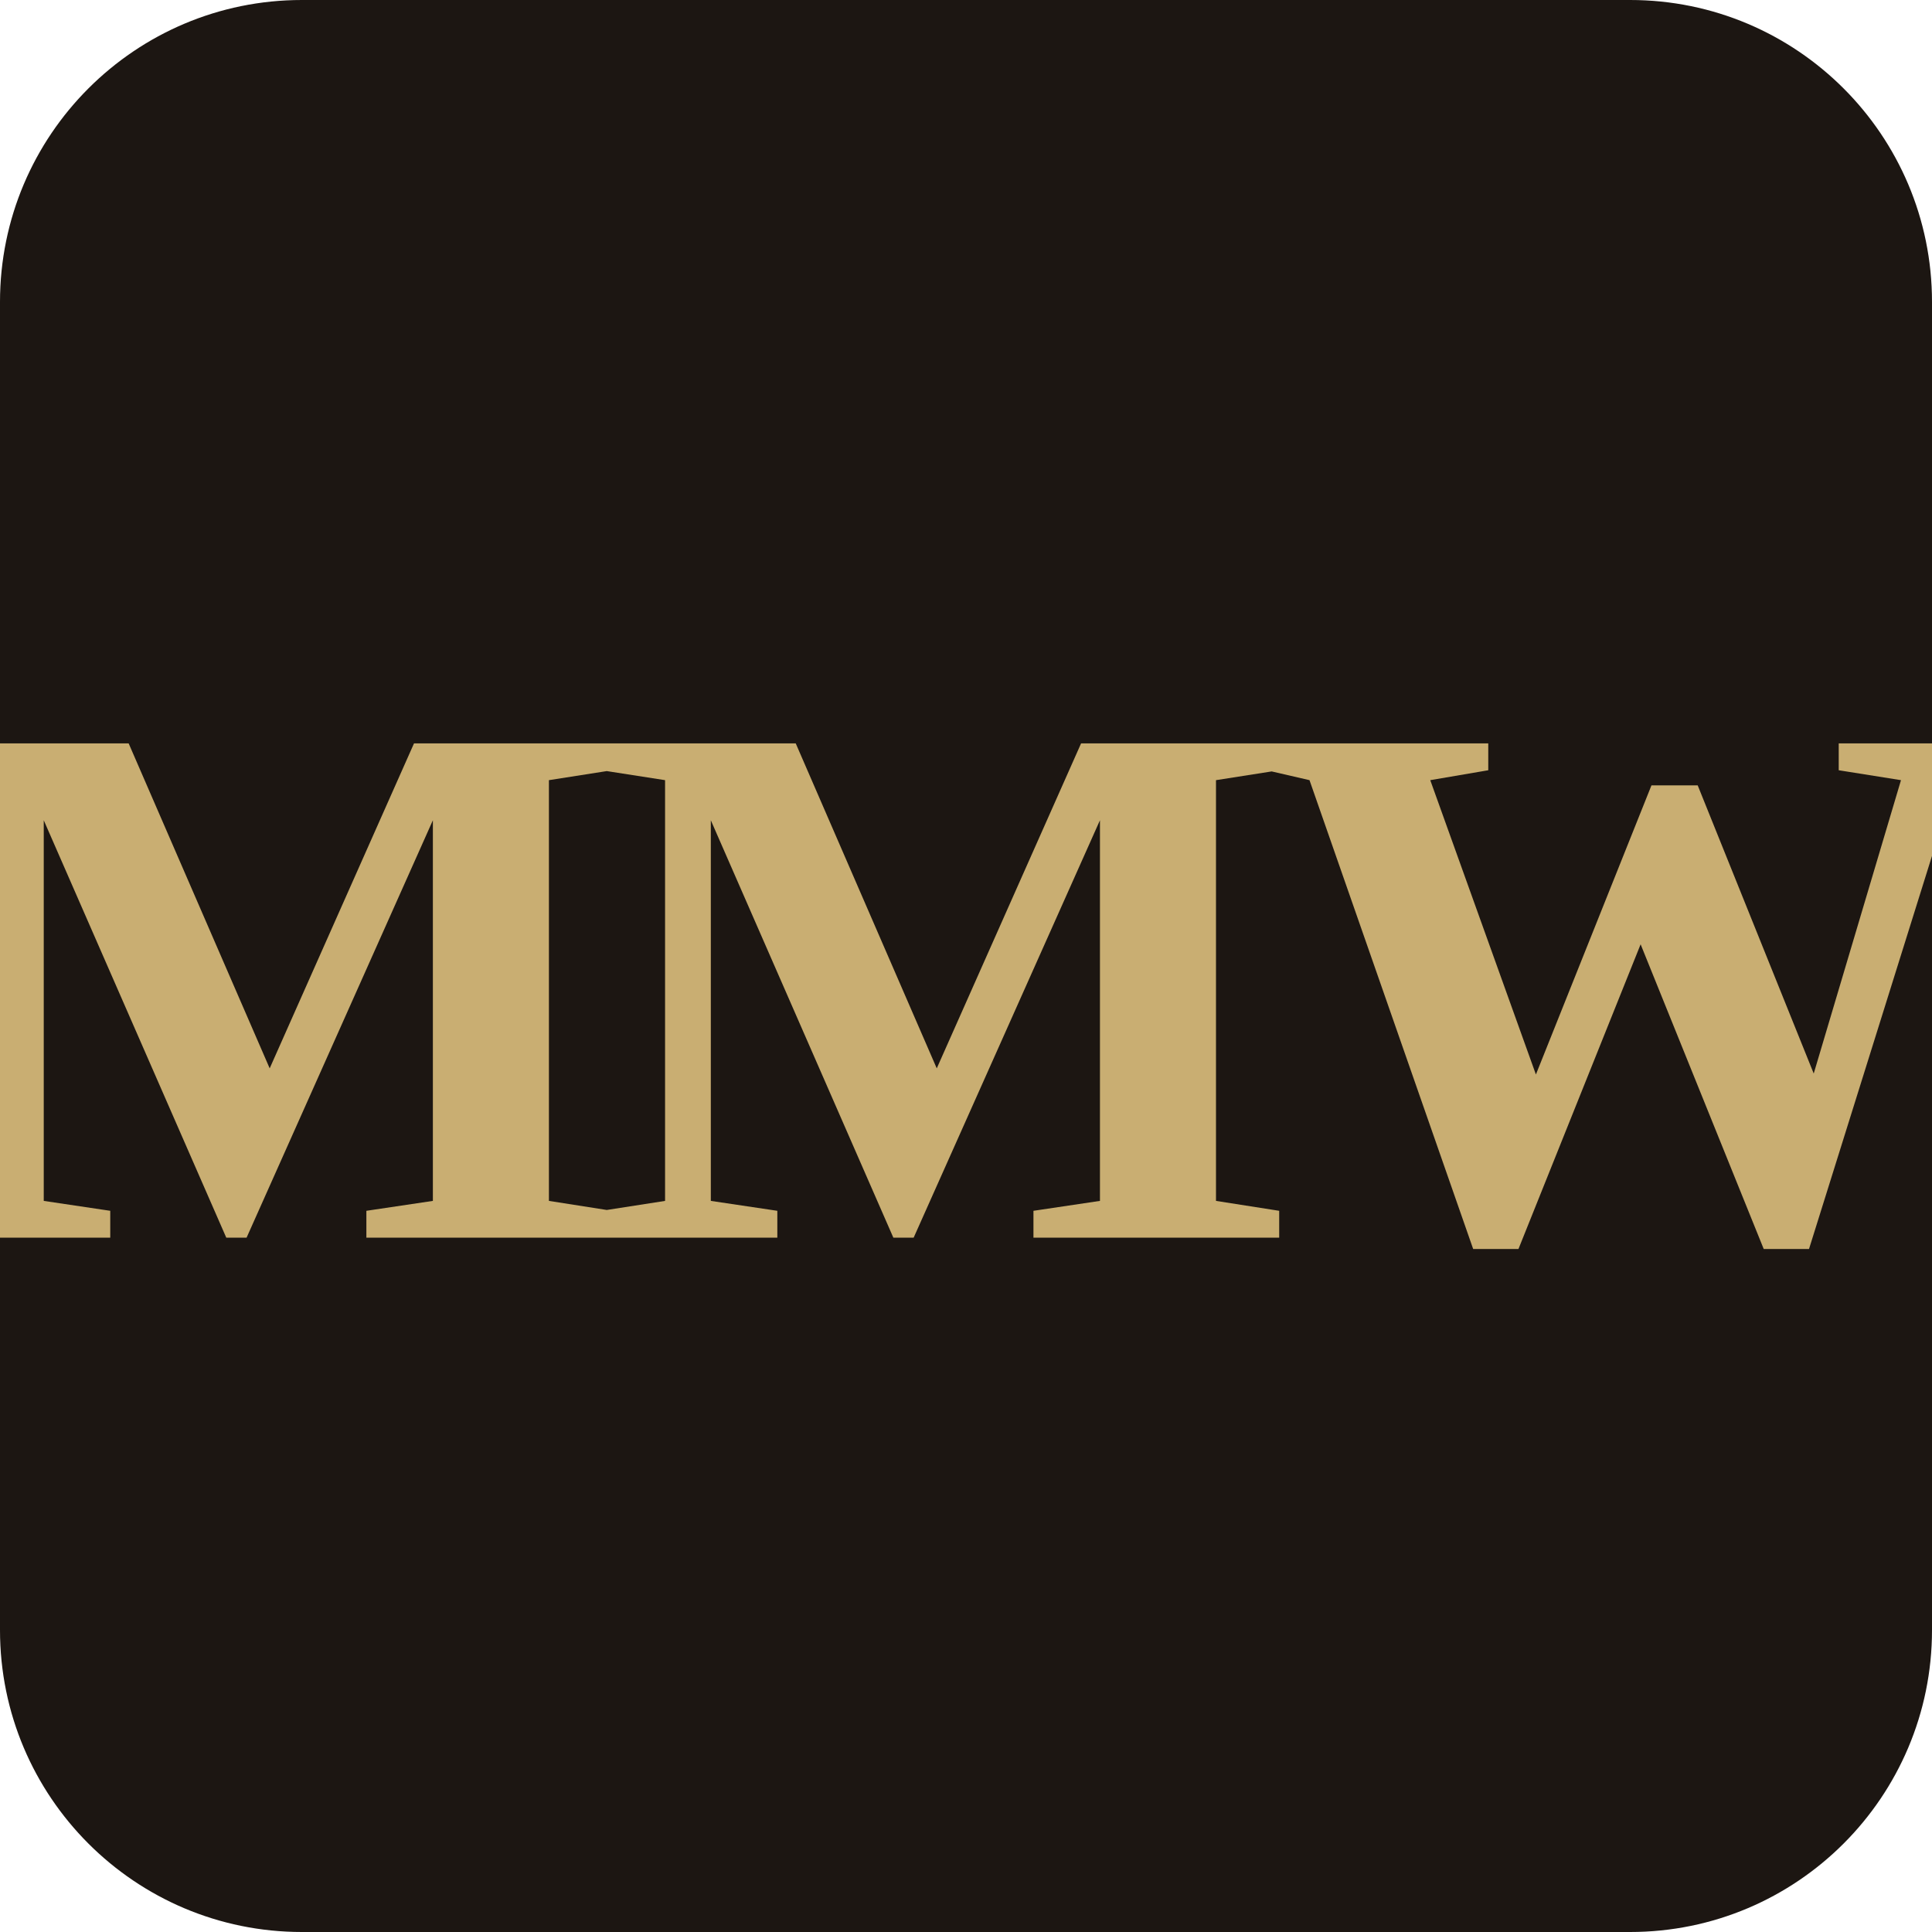
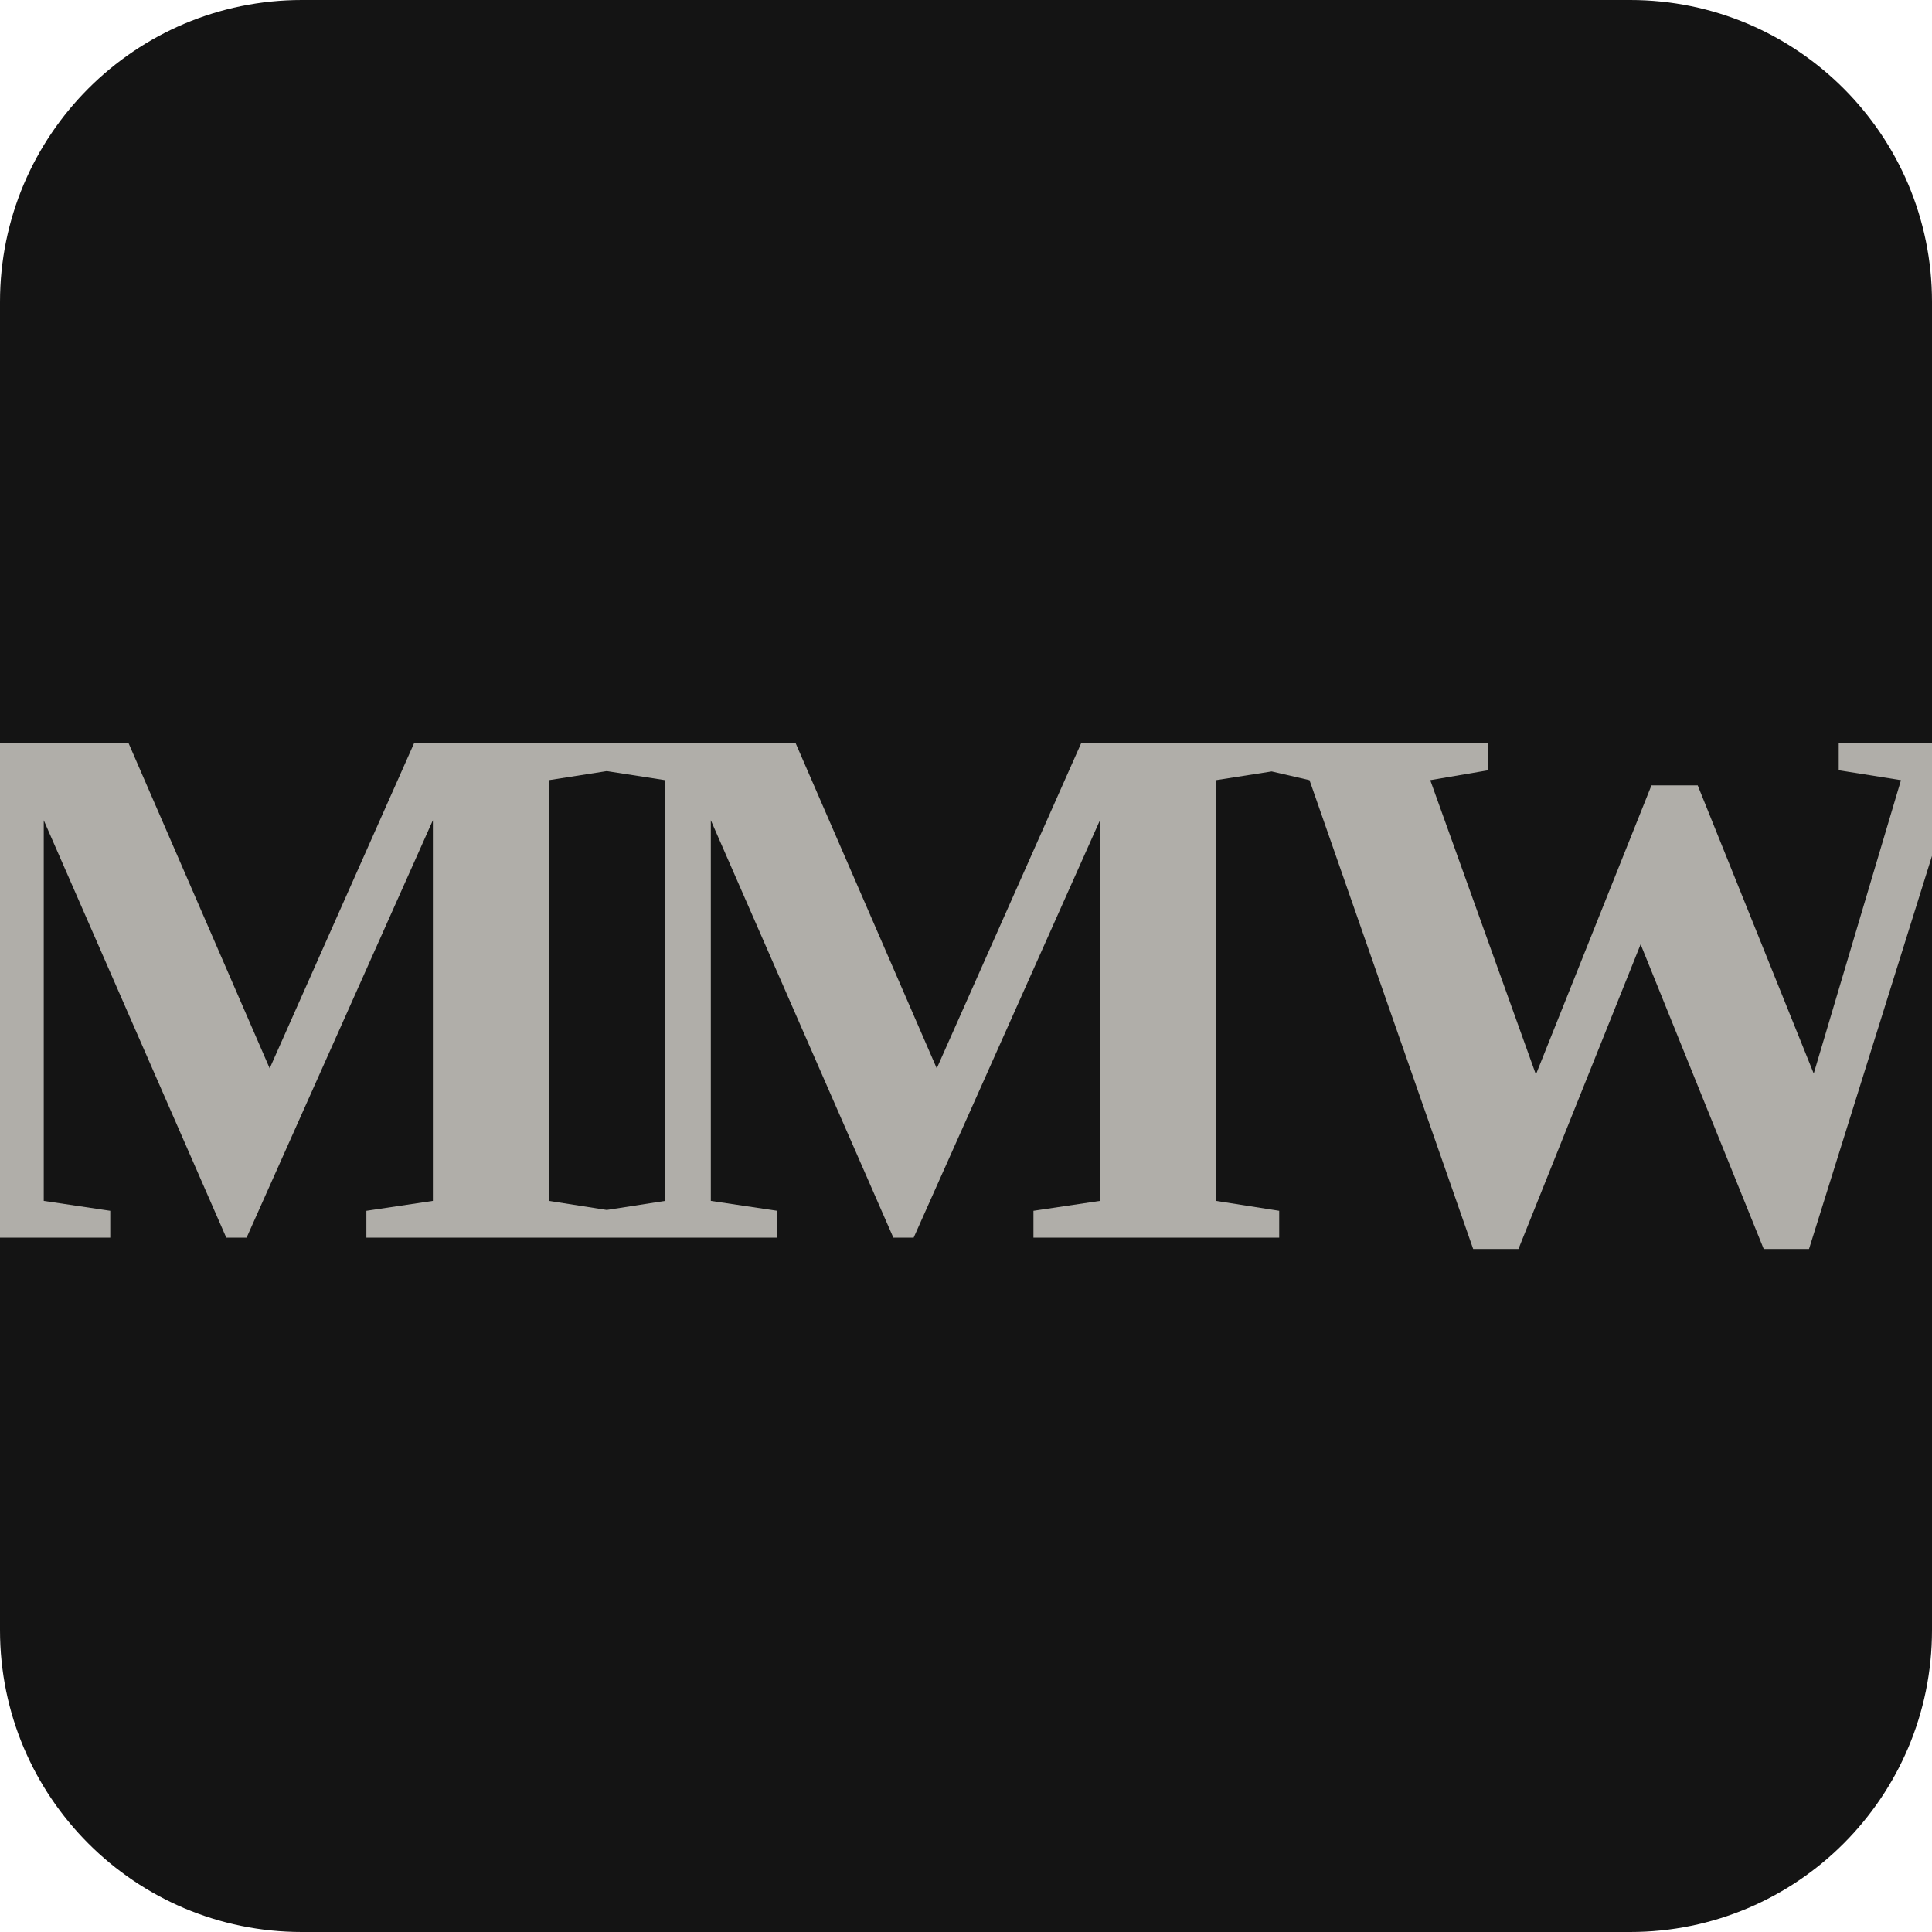
<svg xmlns="http://www.w3.org/2000/svg" viewBox="0 0 64 64">
-   <rect width="64" height="64" rx="10" fill="#1C1612" />
-   <text x="32" y="41" text-anchor="middle" font-family="Georgia, 'Times New Roman', serif" font-size="25" font-weight="700" letter-spacing="-1.5" fill="#C9AE72">MMW</text>
+   <rect width="64" height="64" rx="10" fill="#141414" />
+   <text x="32" y="41" text-anchor="middle" font-family="Georgia, 'Times New Roman', serif" font-size="25" font-weight="700" letter-spacing="-1.5" fill="#B0AEA9">MMW</text>
</svg>
